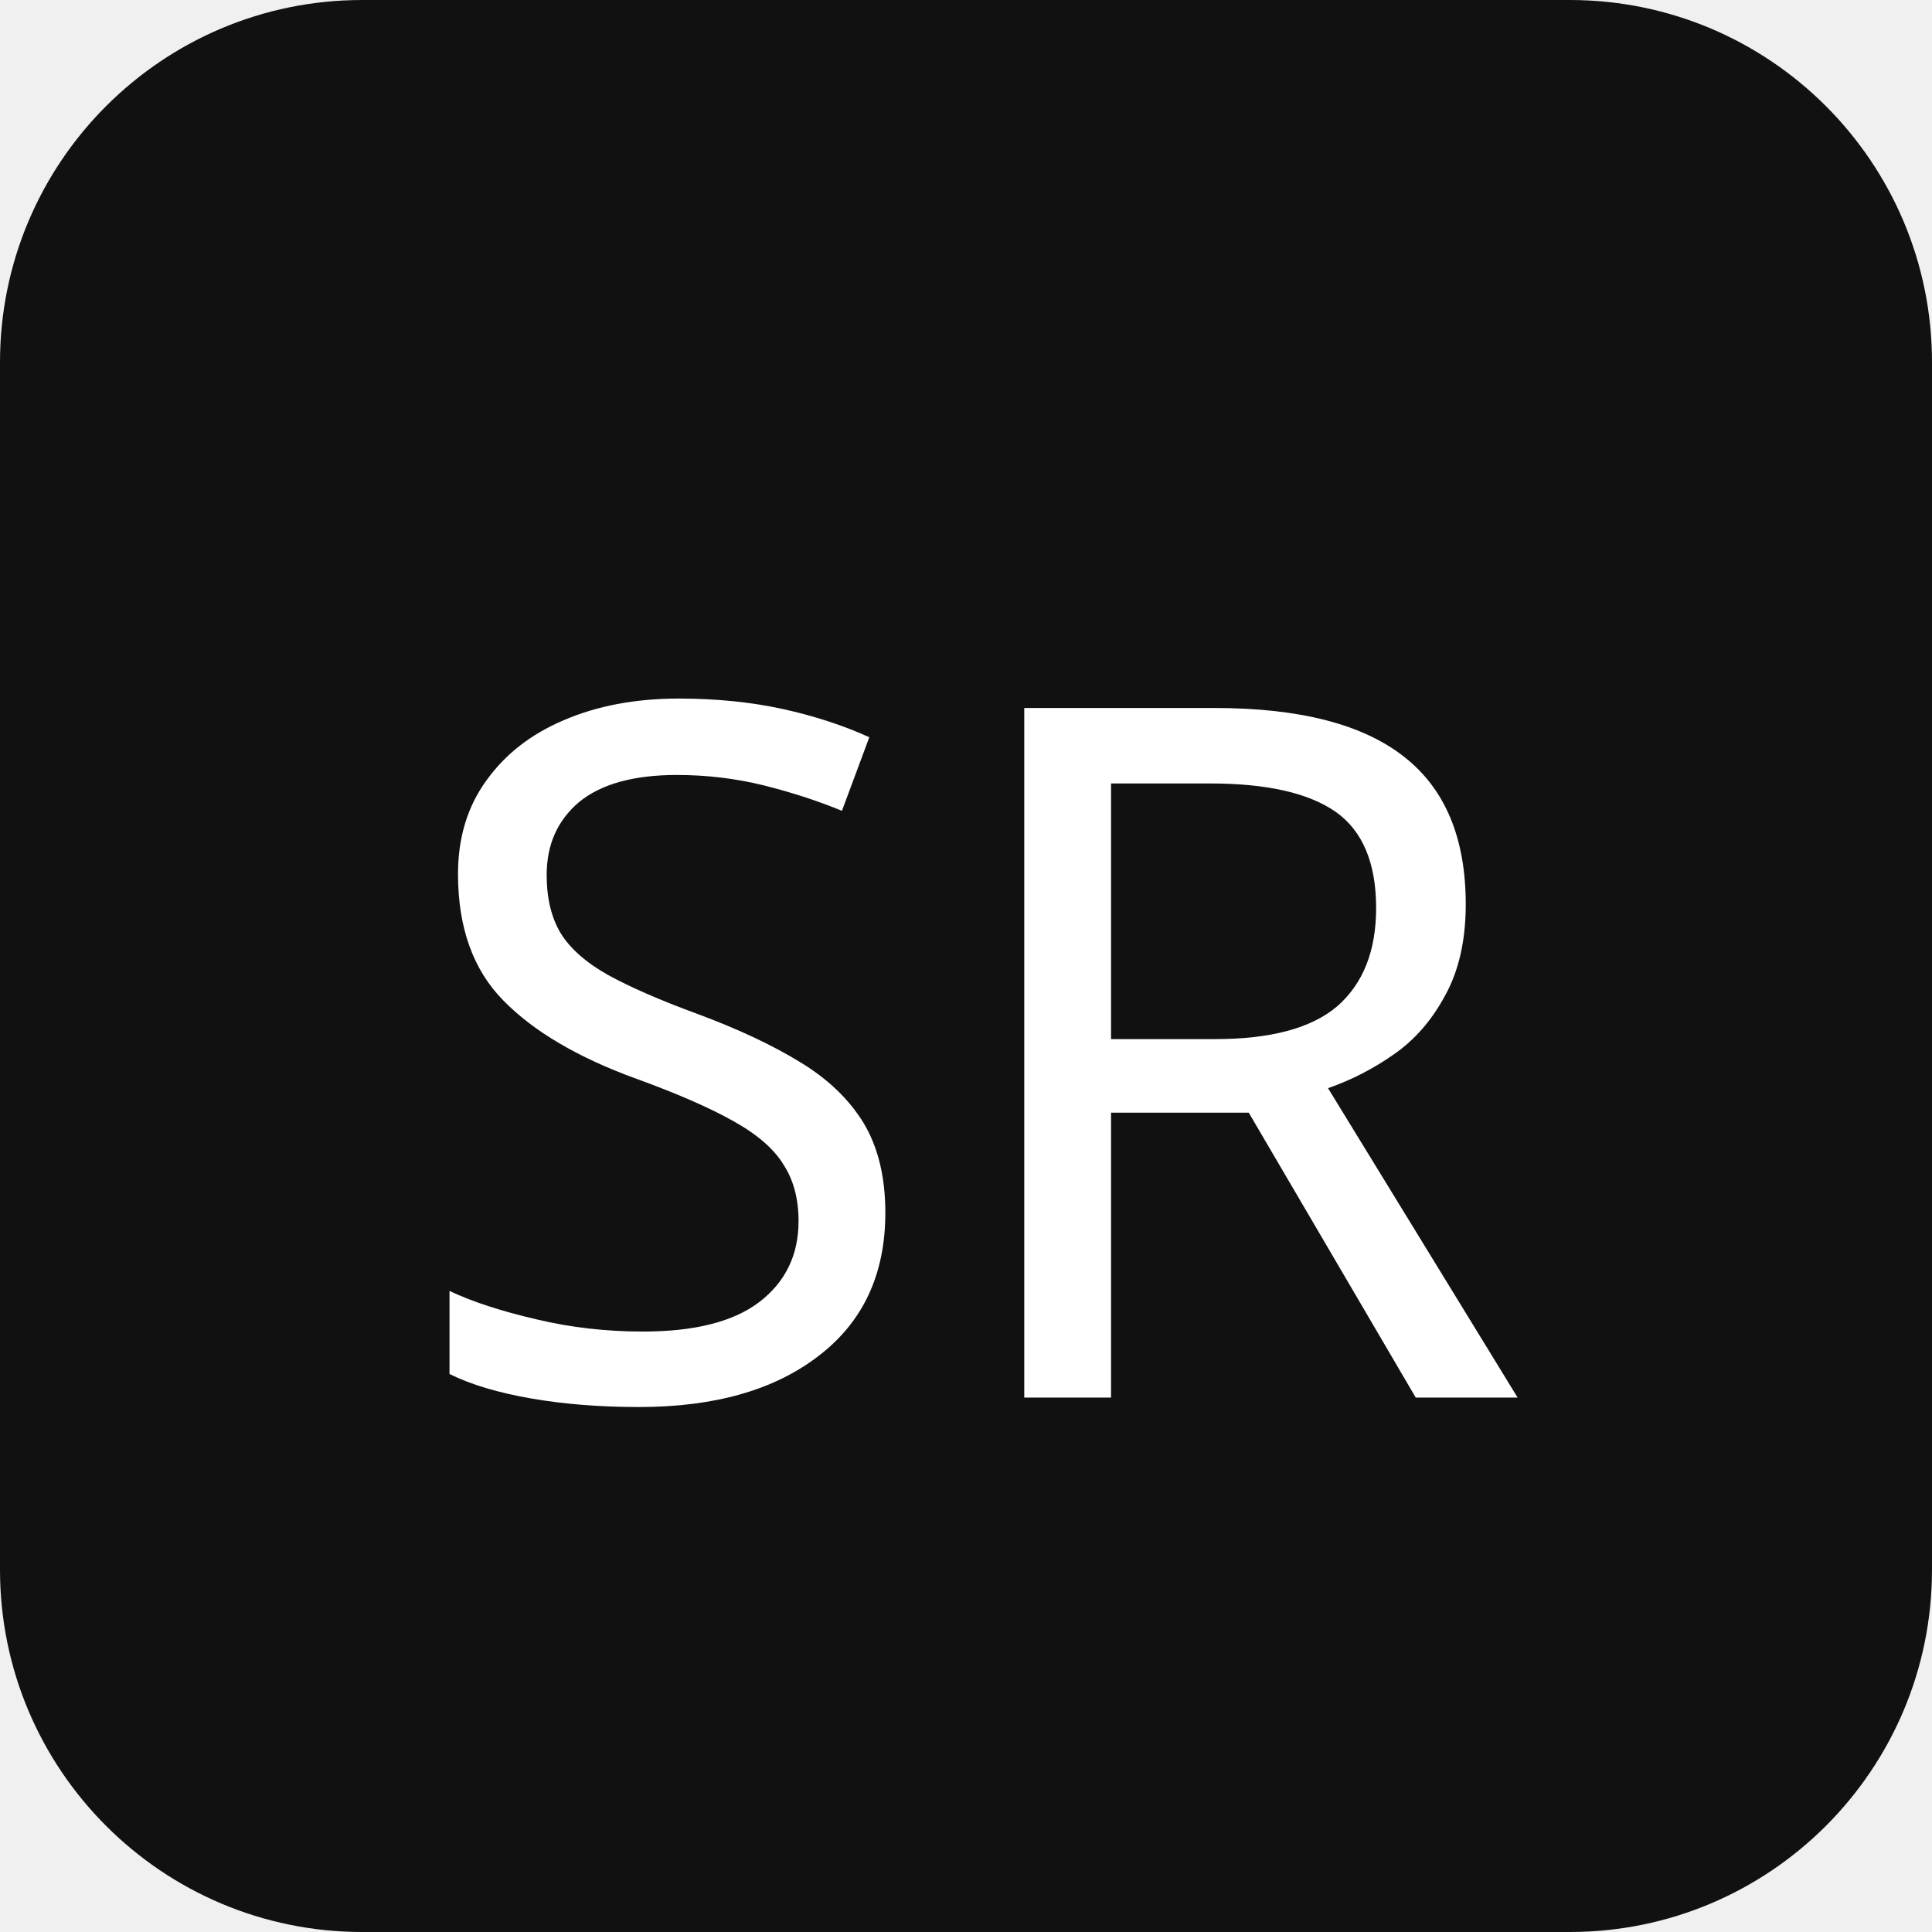
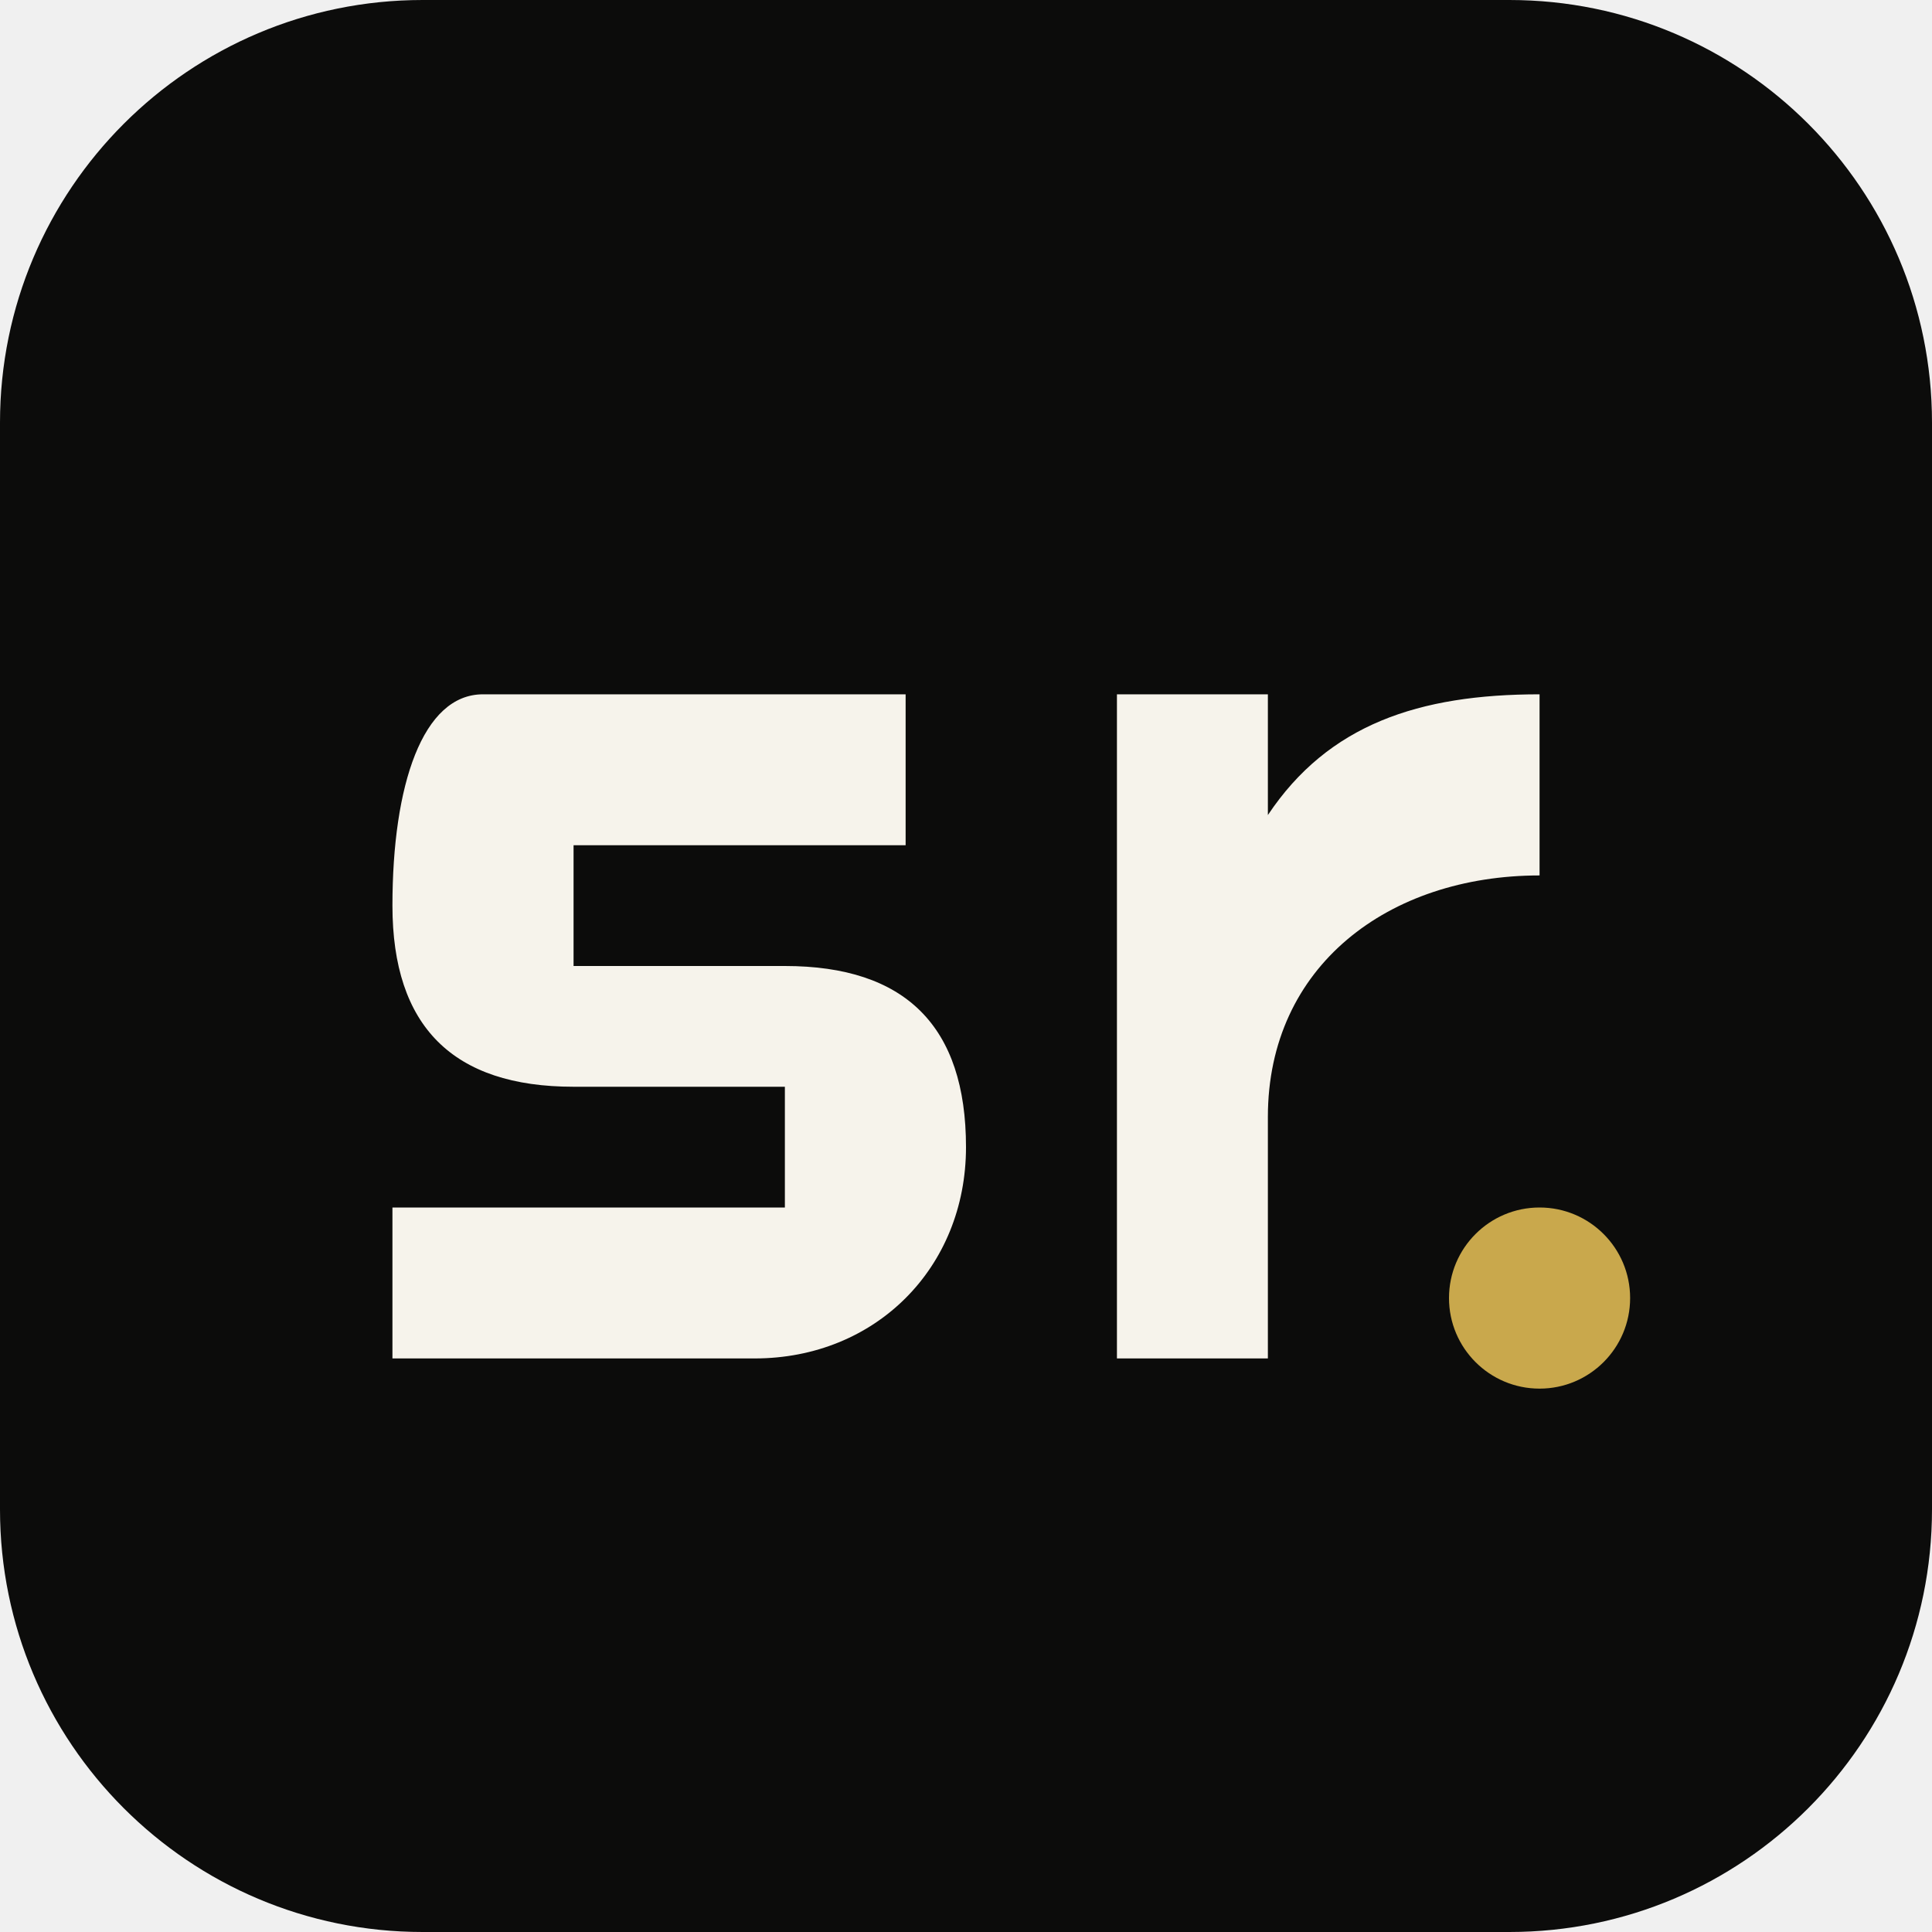
- <svg xmlns="http://www.w3.org/2000/svg" viewBox="0 0 32 32">
-   <rect width="32" height="32" rx="6" fill="#111" />
-   <text x="50%" y="55%" text-anchor="middle" dominant-baseline="middle" font-family="system-ui,sans-serif" font-size="16" fill="#fff">SR</text>
+ <svg xmlns="http://www.w3.org/2000/svg" viewBox="0 0 64 64">
+   <rect width="64" height="64" rx="14" fill="#0c0c0b" />
+   <path d="M16 23h14v5H19v4h7c4 0 6 2 6 6s-3 7-7 7H13v-5h13v-4h-7c-4 0-6-2-6-6s1-7 3-7zm21 0h5v4c2-3 5-4 9-4v6c-5 0-9 3-9 8v8h-5z" fill="#f6f3eb" />
+   <circle cx="51" cy="43" r="3" fill="#c9a84c" />
</svg>
